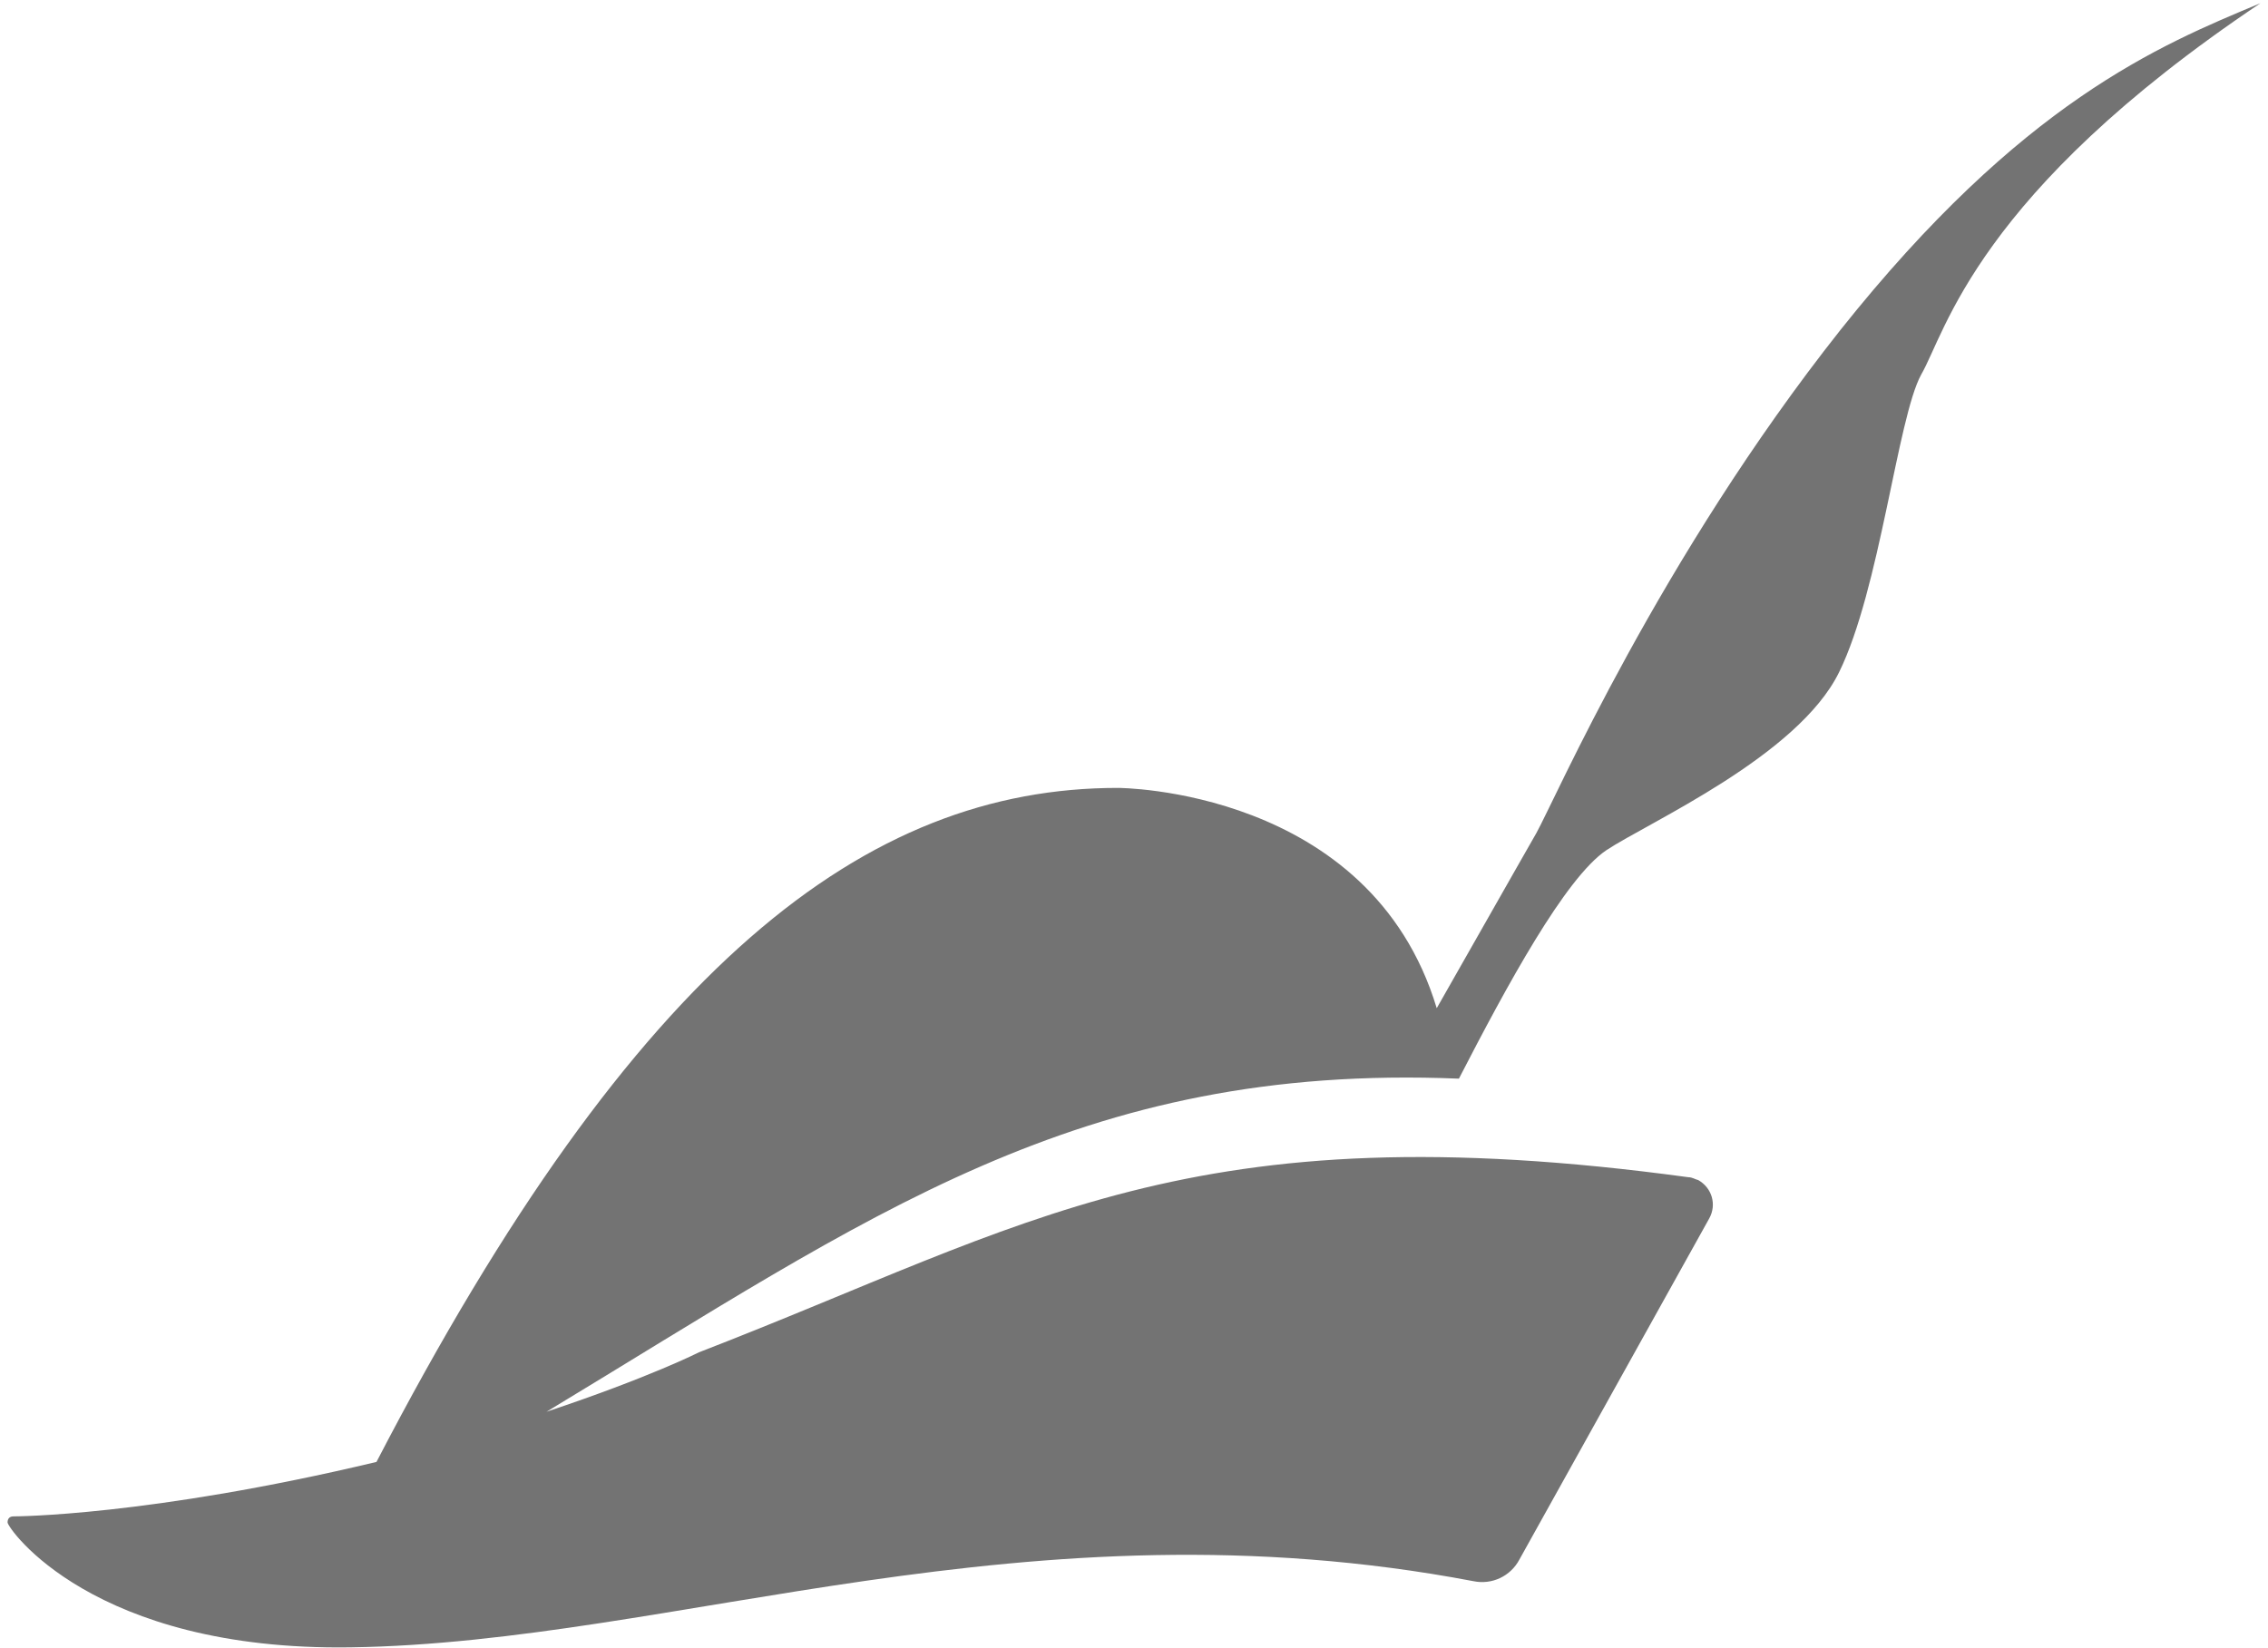
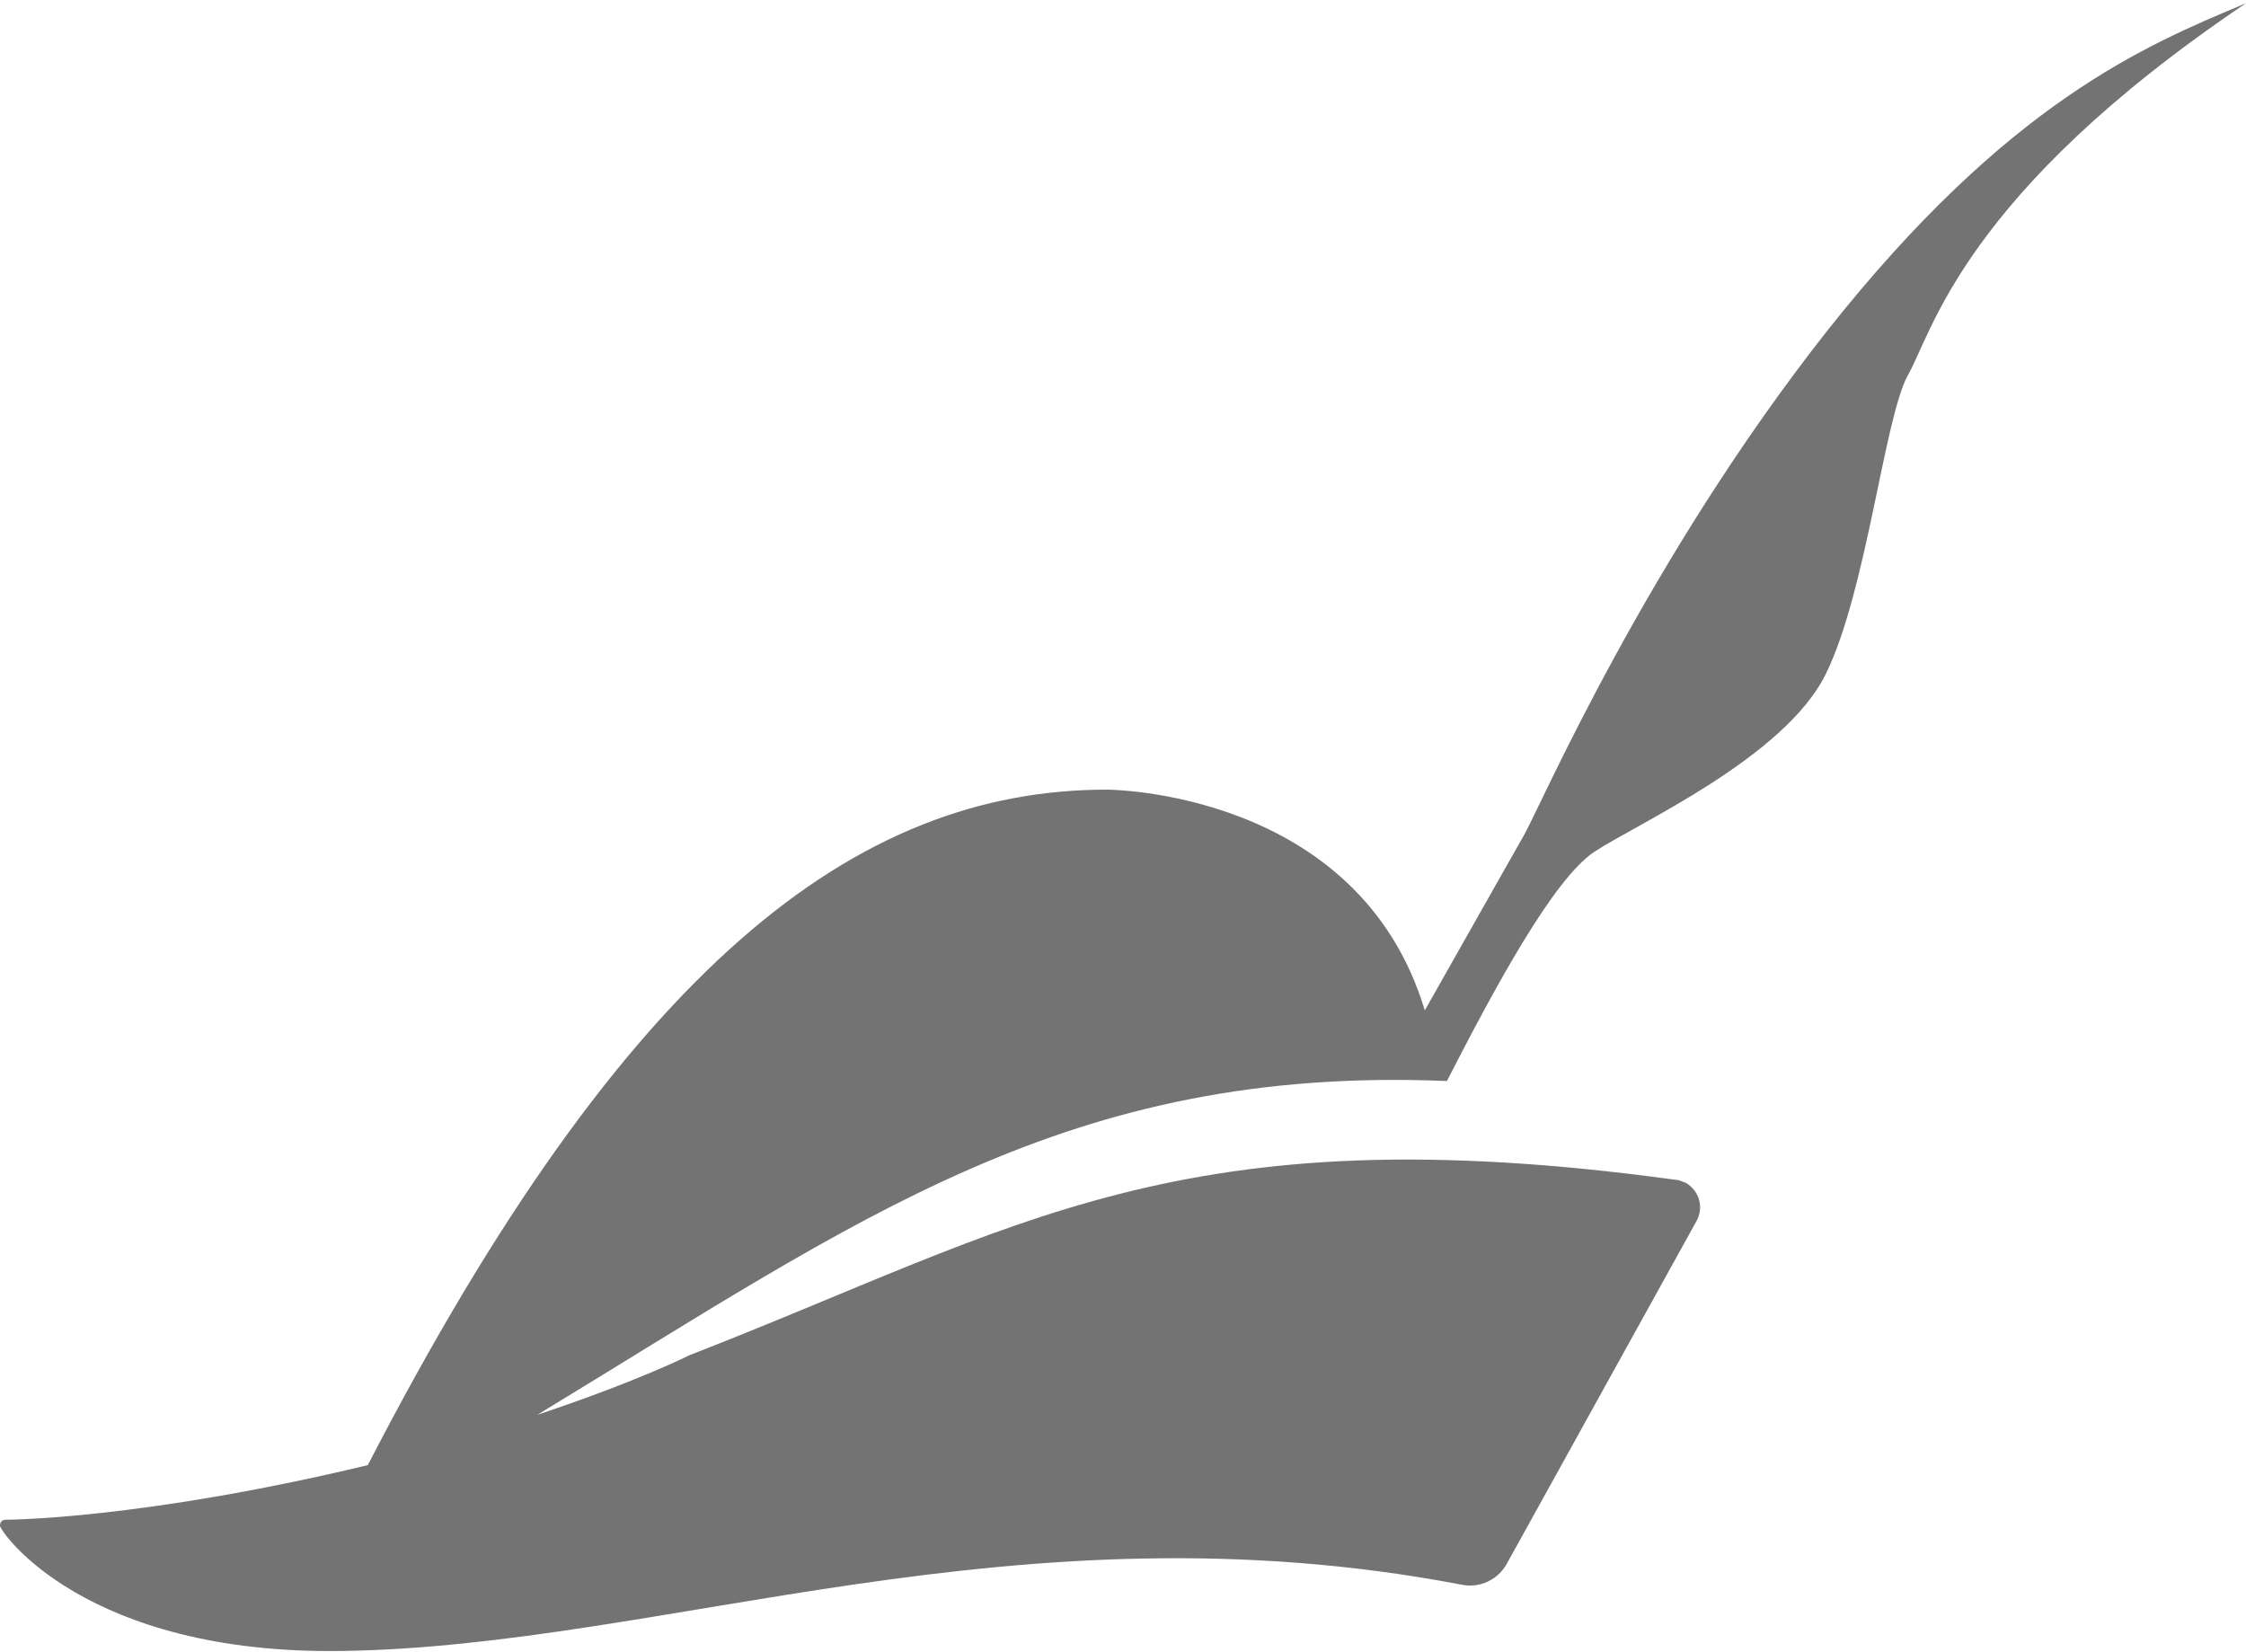
- <svg xmlns="http://www.w3.org/2000/svg" width="150" height="109" viewBox="0 0 150 109" fill="none">
-   <path d="M149.5 0.212C130.689 12.831 128.687 21.988 127.057 24.79C125.497 27.662 124.333 38.986 121.632 44.471C118.908 50.027 109.014 54.406 106.243 56.242C103.52 58.078 99.655 65.212 96.489 71.356C71.322 70.32 57.516 80.49 36.144 93.392C42.988 91.108 46.224 89.46 46.224 89.46C68.155 80.985 78.655 73.381 111.668 77.877C111.924 77.877 112.11 78.019 112.32 78.066C113.228 78.584 113.554 79.69 113.042 80.608L100.493 103.162C99.911 104.268 98.677 104.857 97.443 104.598C67.922 98.995 44.618 108.67 23.199 108.976C6.111 109.235 0.5 101.09 0.5 100.713C0.5 100.454 0.64 100.313 0.896 100.313C0.896 100.313 9.812 100.313 24.899 96.711C42.034 63.681 57.306 52.122 73.929 52.122C73.929 52.122 90.622 52.122 95.022 66.695C100.33 57.349 101.61 55.112 101.61 55.112C102.844 52.899 109.759 36.938 121.725 21.824C133.715 6.757 142.772 3.013 149.5 0.212Z" fill="#737373" />
+ <svg xmlns="http://www.w3.org/2000/svg" width="102" height="75" viewBox="0 0 102 75" fill="none">
+   <path d="M102 0.146C89.123 8.828 87.752 15.13 86.636 17.057C85.568 19.033 84.772 26.825 82.923 30.599C81.058 34.422 74.285 37.435 72.388 38.699C70.523 39.962 67.878 44.87 65.71 49.098C48.482 48.386 39.031 55.383 24.4 64.26C29.086 62.689 31.301 61.555 31.301 61.555C46.314 55.724 53.502 50.491 76.102 53.585C76.277 53.585 76.404 53.682 76.548 53.715C77.169 54.071 77.392 54.833 77.042 55.464L68.452 70.983C68.053 71.744 67.208 72.149 66.364 71.971C46.155 68.115 30.202 74.773 15.539 74.984C3.841 75.162 0 69.557 0 69.298C0 69.12 0.096 69.023 0.271 69.023C0.271 69.023 6.375 69.023 16.703 66.544C28.433 43.818 38.888 35.864 50.267 35.864C50.267 35.864 61.694 35.864 64.706 45.891C68.34 39.46 69.217 37.921 69.217 37.921C70.061 36.398 74.795 25.416 82.987 15.016C91.194 4.649 97.394 2.073 102 0.146Z" fill="#737373" />
</svg>
